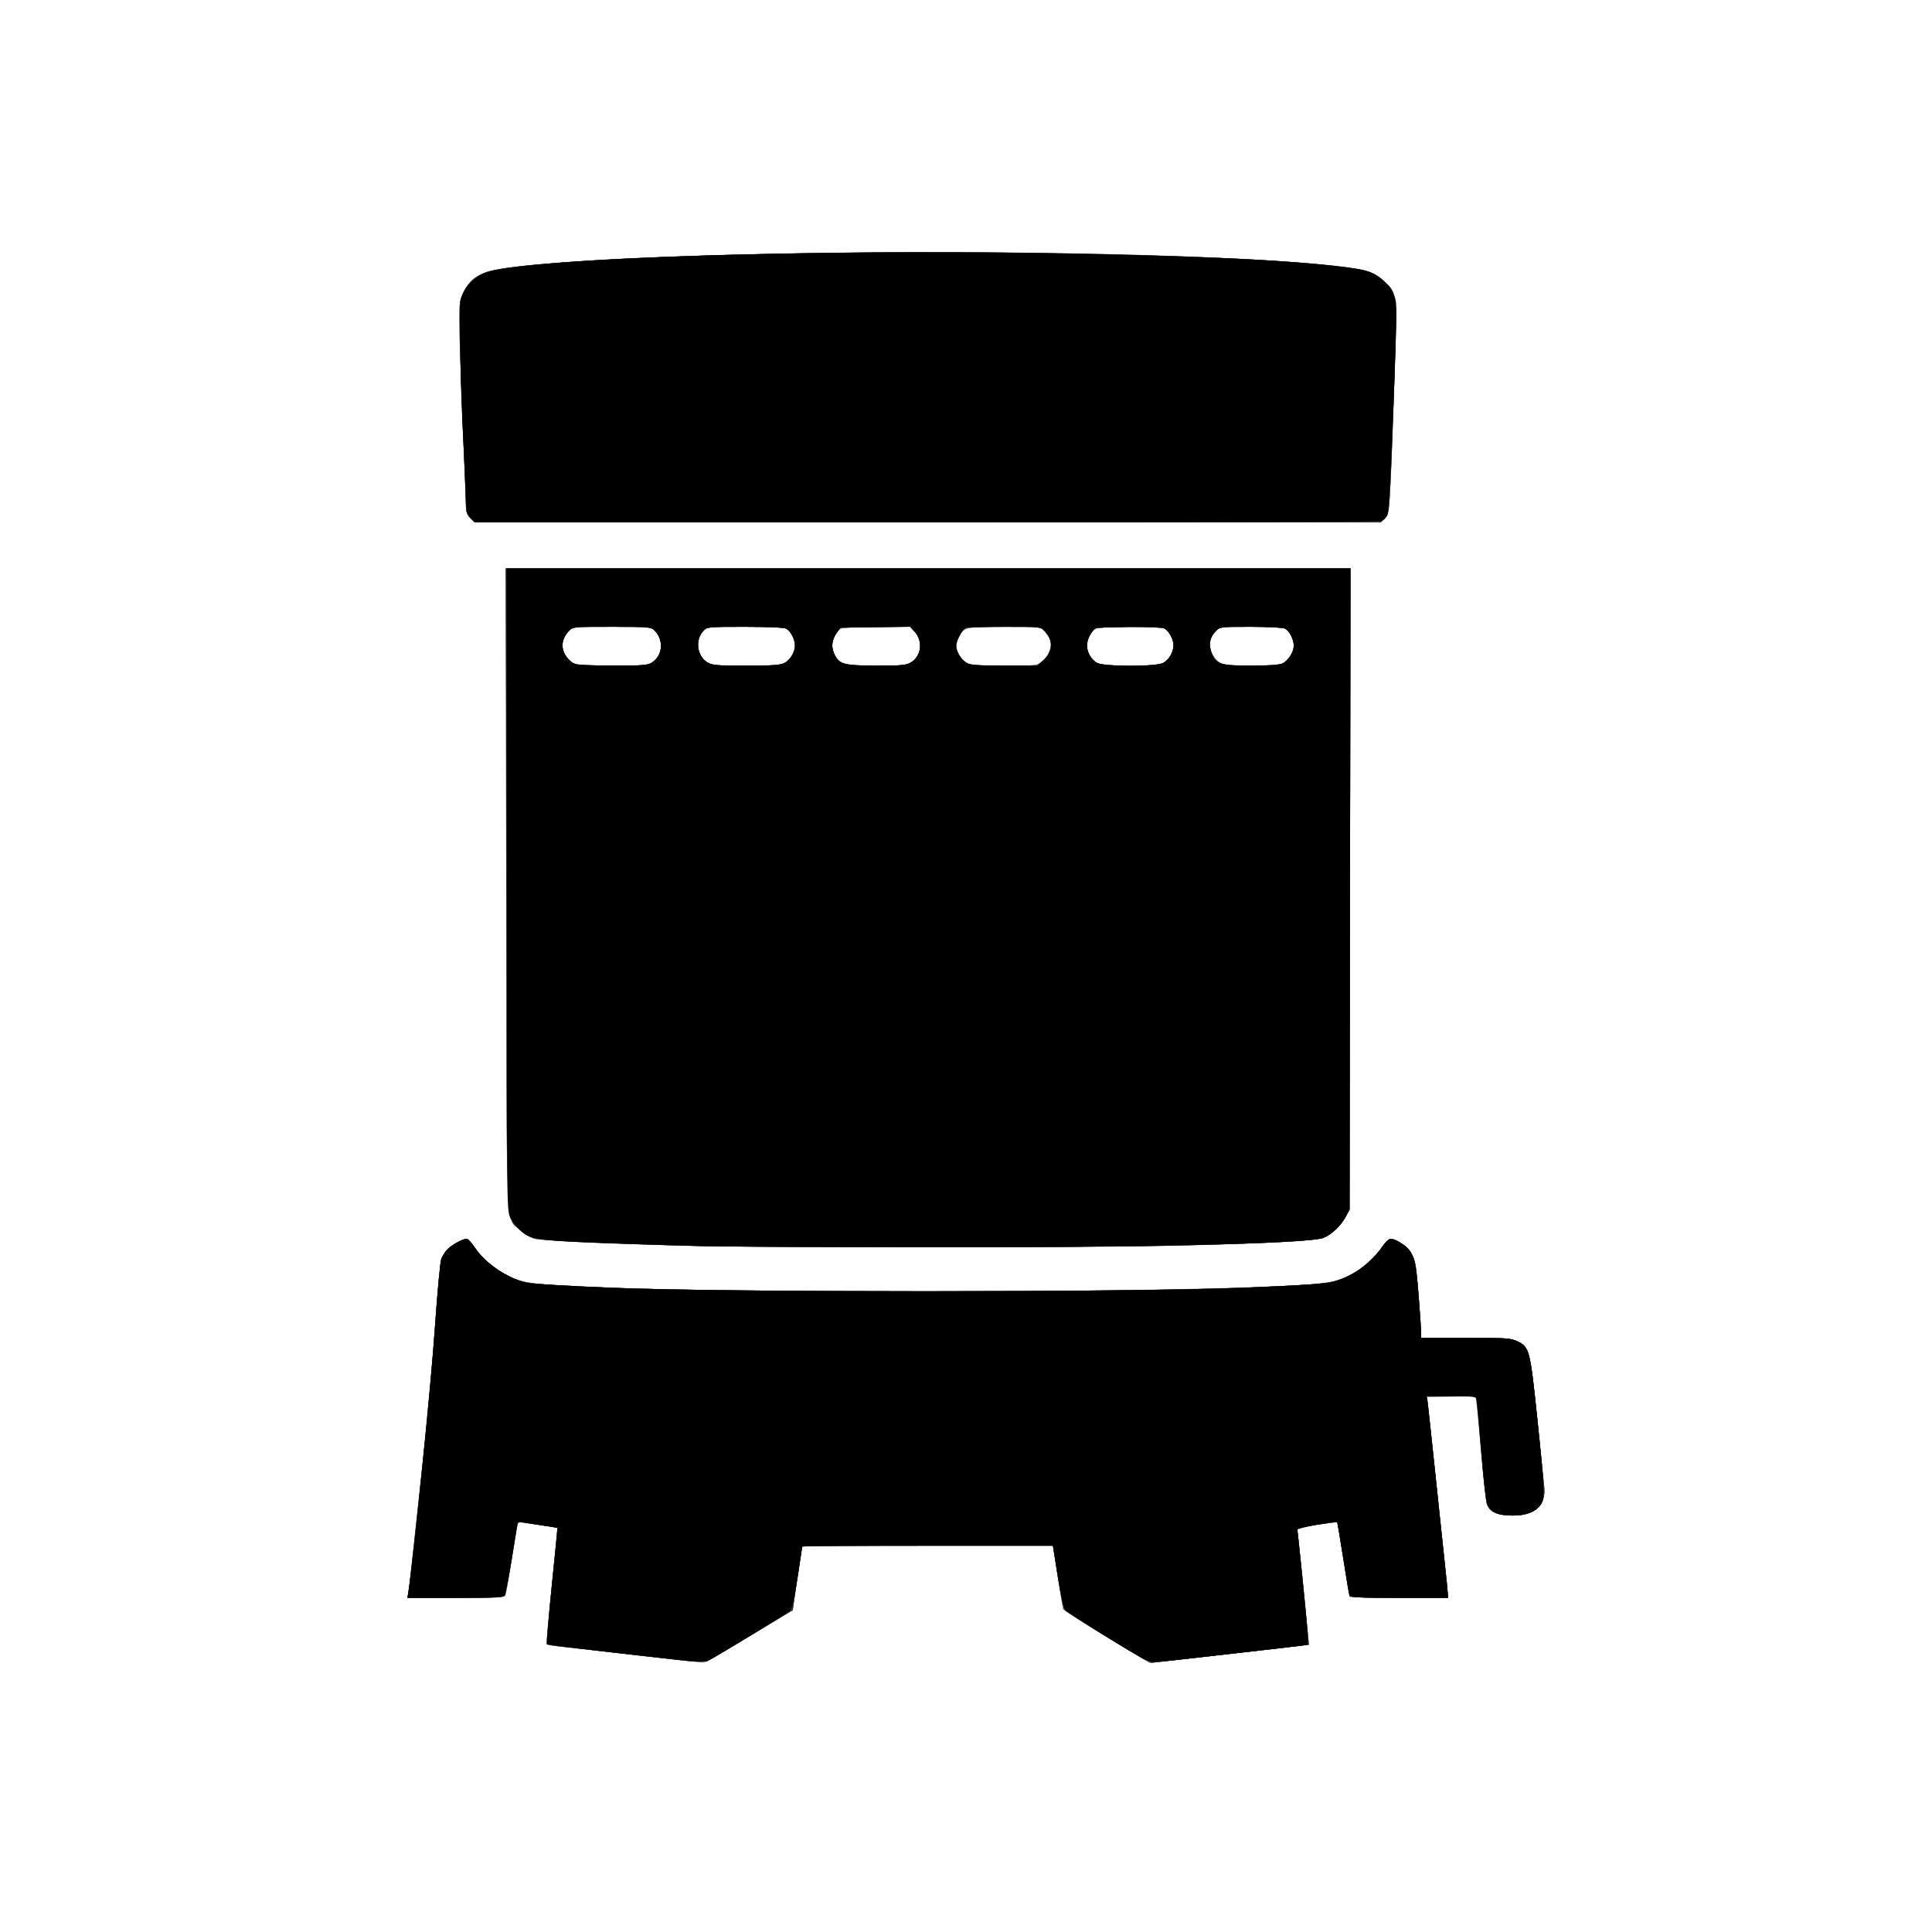
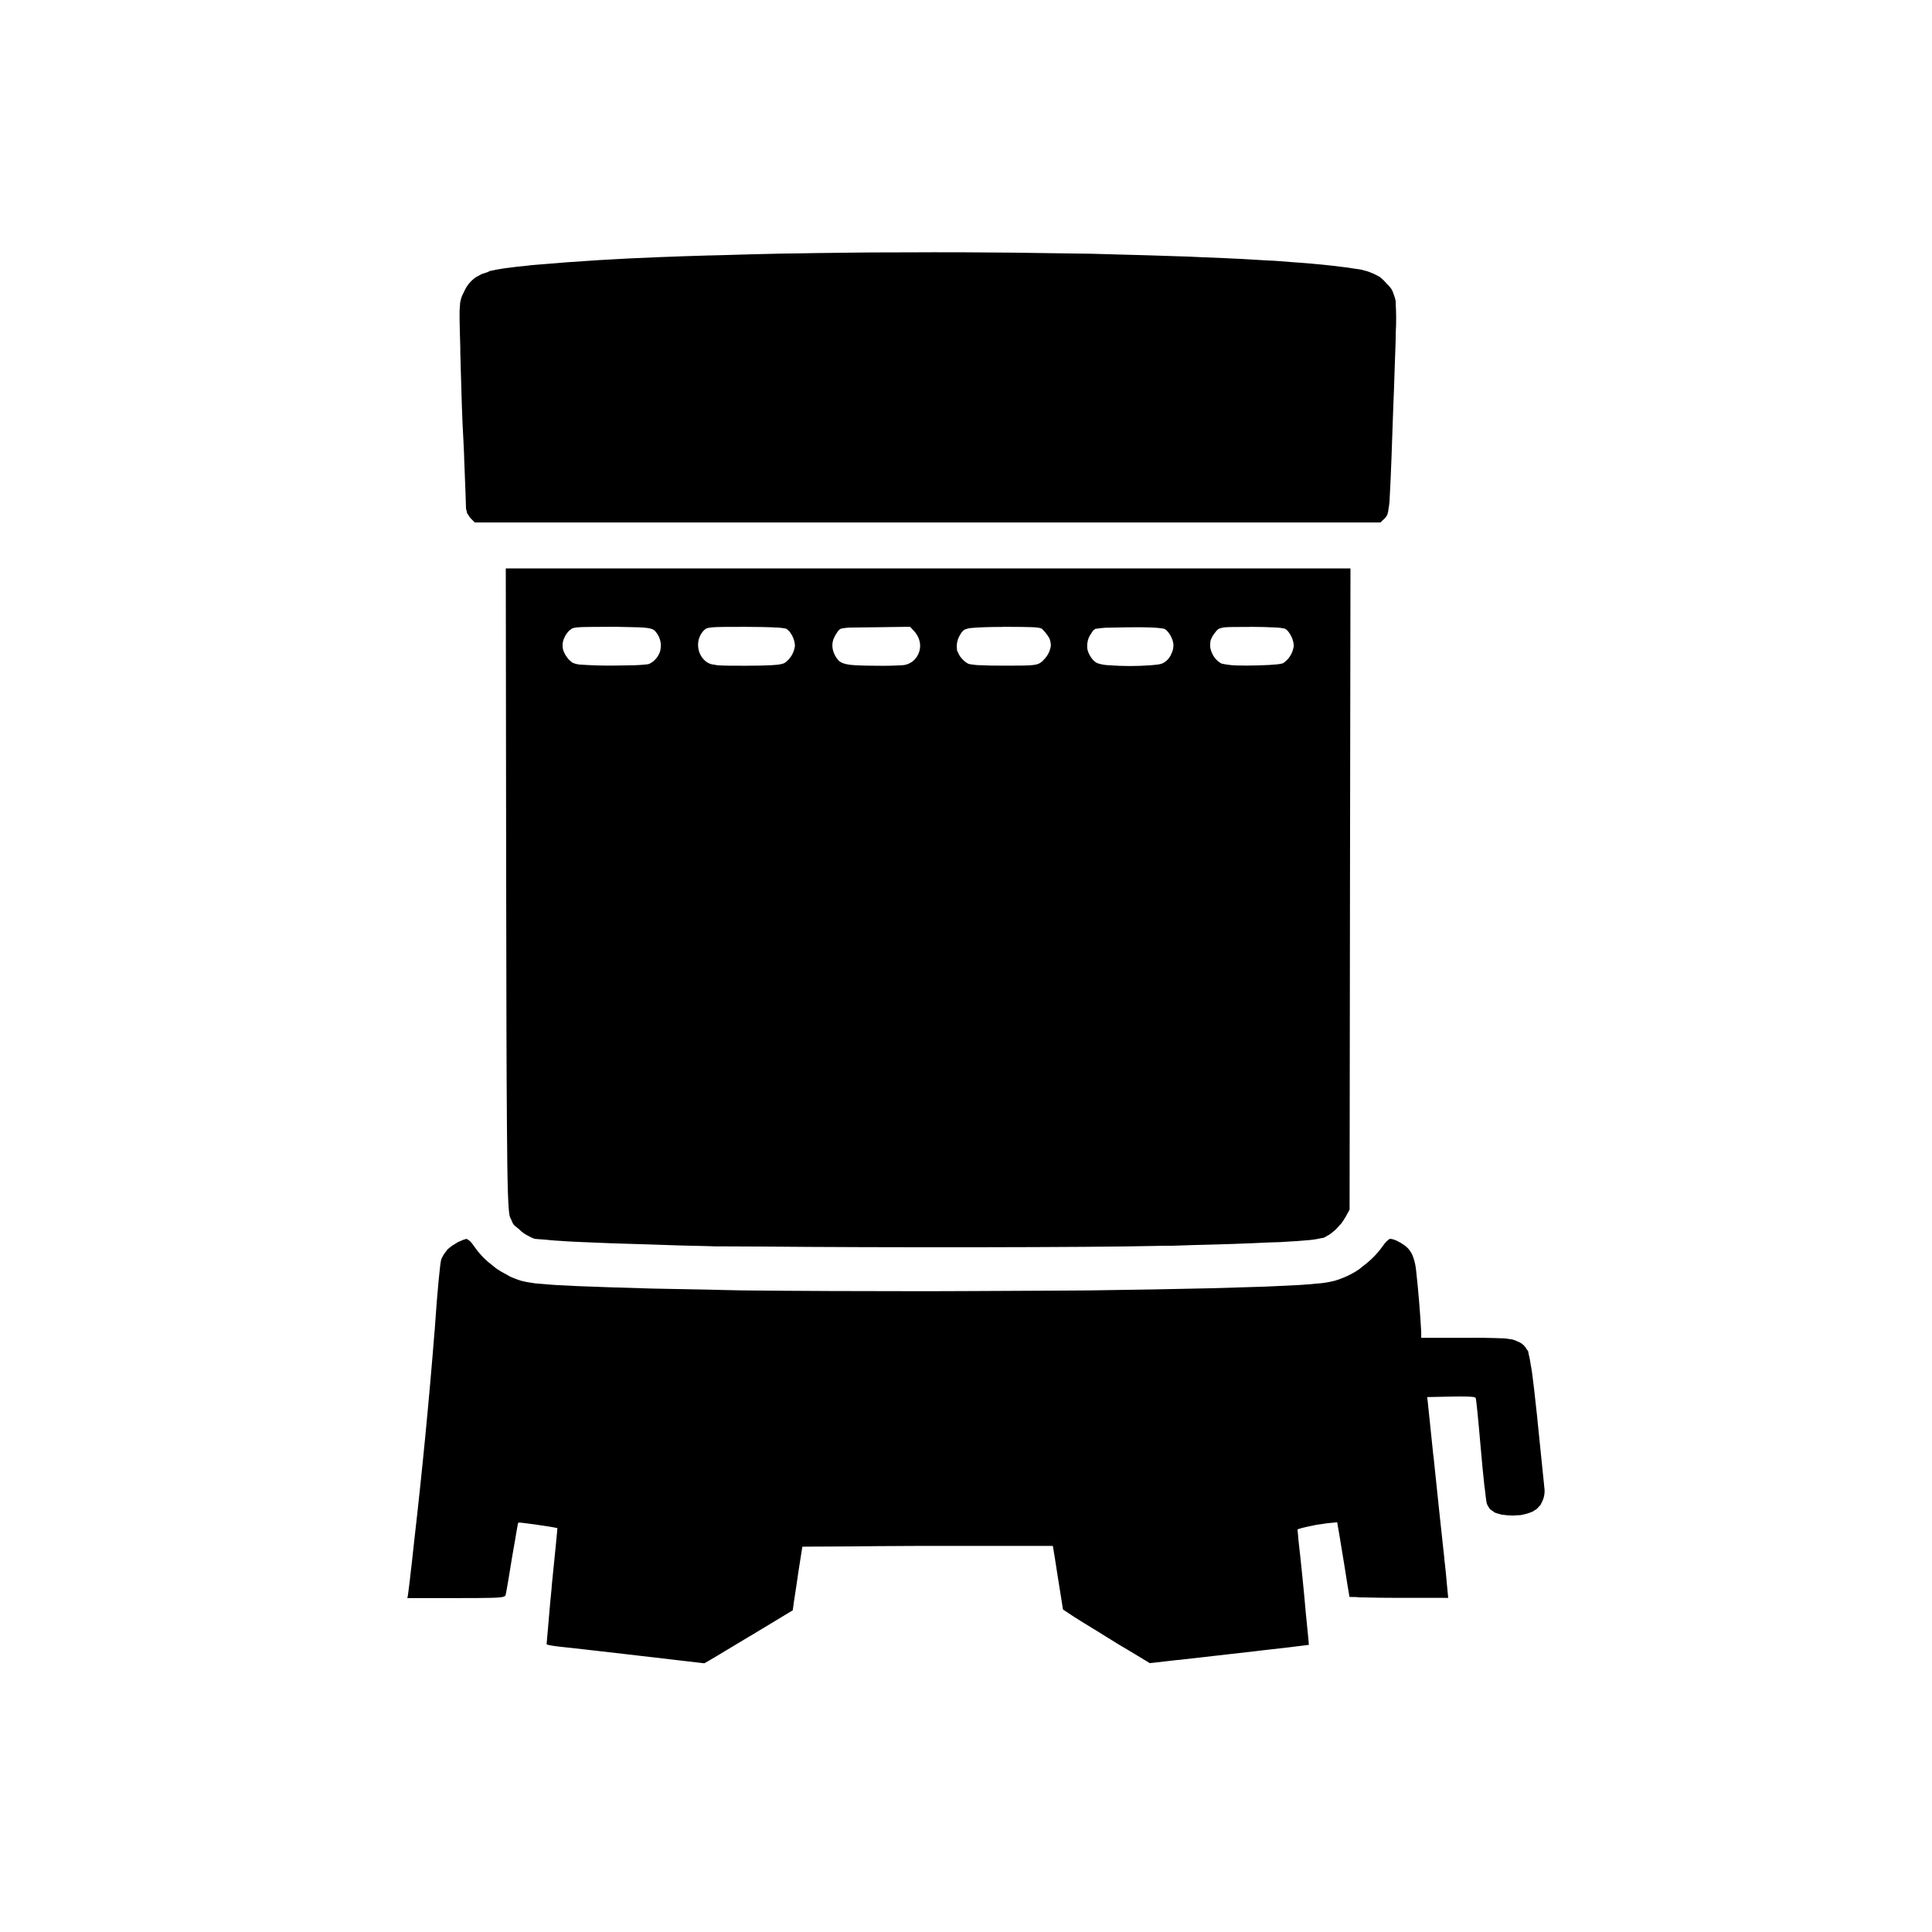
- <svg xmlns="http://www.w3.org/2000/svg" width="150" height="150">
-   <path fill="#cdcdcd" d="M53.552 128.985c-.604-.067-2.921-.333-5.15-.591-2.228-.259-4.469-.513-4.98-.564s-.953-.133-.982-.181.152-2.096.402-4.55.445-4.47.433-4.48c-.066-.045-3.018-.467-3.048-.434-.019.021-.229 1.243-.466 2.716s-.464 2.786-.505 2.919c-.068.22-.373.24-3.847.24h-3.774l.076-.446c.041-.246.229-1.899.416-3.674s.56-5.236.827-7.69c.267-2.456.635-6.628.817-9.274s.401-4.993.487-5.218c.205-.543.64-.996 1.264-1.315.716-.368.847-.336 1.274.31.844 1.275 2.33 2.328 3.916 2.776.783.22 3.704.36 13.39.634 13.037.37 45.81-.001 48.954-.555 1.604-.283 3.296-1.405 4.286-2.843.458-.666.651-.702 1.418-.268.955.54 1.136 1.063 1.372 3.956.113 1.39.206 2.727.207 2.973v.446h3.46c3.202 0 3.5.02 4.038.28.919.445.98.682 1.497 5.803.253 2.508.5 4.931.548 5.384.165 1.548-.678 2.343-2.47 2.326-1.183-.01-1.772-.284-1.974-.916-.078-.246-.271-2.024-.428-3.95s-.317-3.703-.355-3.949l-.07-.446h-3.786l.045.378c.189 1.577 1.556 14.745 1.556 14.98v.298h-3.769c-2.072 0-3.798-.048-3.834-.106-.036-.059-.263-1.372-.505-2.919s-.453-2.828-.471-2.848-.728.068-1.578.197l-1.545.234.081.627c.076.586.733 7.136.807 8.041l.033.411-1.51.18c-.831.099-3.61.417-6.176.708l-4.666.528-2.476-1.49c-1.362-.82-2.878-1.756-3.368-2.08l-.893-.59-.39-2.472-.389-2.472h-9.739c-5.356 0-9.738.03-9.737.068s-.164 1.165-.367 2.505l-.37 2.435-3.413 2.062c-1.878 1.134-3.427 2.054-3.444 2.044s-.524-.072-1.129-.138m1.992-32.217c-4.915-.08-13.545-.442-14.052-.59-.647-.188-1.535-.97-1.89-1.666-.259-.507-.266-1.115-.299-25.45l-.033-24.93h65.58l-.037 24.892-.035 24.891-.297.55c-.381.704-1.08 1.372-1.712 1.635-.575.24-4.544.45-11.725.619-4.242.1-30.189.136-35.5.05m-4.878-45.381c.8-.63.881-1.664.188-2.403-.3-.318-.332-.321-3.344-.321-2.978 0-3.049.007-3.332.309-.457.488-.614 1.033-.445 1.545.147.446.584.933.961 1.07.114.042 1.419.08 2.9.086 2.564.01 2.712-.003 3.072-.286m10.208.111c.436-.242.848-.903.849-1.365 0-.487-.335-1.145-.678-1.329-.158-.084-1.45-.141-3.202-.141-2.909 0-2.941.003-3.242.324-.653.695-.492 1.947.314 2.438.375.23.716.258 3.032.254 1.859-.003 2.7-.055 2.927-.18m9.856-.074c.822-.501.952-1.663.267-2.402l-.334-.36h-2.556c-1.49 0-2.666.059-2.82.141-.336.18-.68.838-.68 1.301 0 .196.094.538.208.759.372.719.728.809 3.226.814 1.98.005 2.32-.027 2.689-.253m10.2-.089c.474-.398.77-1.151.633-1.607-.052-.17-.253-.48-.448-.688l-.353-.378-2.824.004c-3.068.005-3.093.01-3.502.802-.378.73-.156 1.457.605 1.981.29.2.713.234 2.908.234 2.548 0 2.571-.002 2.982-.348m9.363.14c.456-.236.819-.843.819-1.371 0-.463-.344-1.12-.68-1.3-.152-.082-1.287-.142-2.685-.142s-2.533.06-2.685.141c-.336.18-.68.838-.68 1.301 0 .514.357 1.128.792 1.364.548.297 4.547.303 5.119.007m9.308.022c.436-.242.848-.903.849-1.365 0-.487-.335-1.145-.678-1.329-.153-.081-1.278-.141-2.653-.141-2.3 0-2.4.012-2.678.309-.457.488-.614 1.033-.445 1.545.147.446.584.933.961 1.07.447.164 4.323.09 4.644-.089M36.517 40.224c-.199-.198-.337-.496-.337-.724 0-.214-.089-2.58-.197-5.26-.415-10.278-.417-10.59-.085-11.342.71-1.604 1.513-1.95 5.363-2.313 14.21-1.337 49.092-1.334 61.869.006 2.401.252 3.349.466 3.981.9.566.387 1.135 1.244 1.26 1.895.085.45-.267 12.014-.464 15.178-.073 1.178-.128 1.412-.399 1.683l-.315.314h-70.34Z" />
-   <path fill="#b1b1b1" d="M53.552 128.976c-.604-.061-2.921-.324-5.15-.582-2.228-.259-4.469-.513-4.98-.564s-.953-.133-.982-.181.152-2.095.404-4.549.446-4.469.433-4.479c-.067-.047-3.02-.47-3.05-.436-.019.021-.229 1.243-.466 2.716s-.464 2.786-.505 2.919c-.068.22-.373.24-3.847.24h-3.774l.076-.446c.041-.246.26-2.177.485-4.292s.597-5.576.827-7.69.566-6.01.748-8.656c.182-2.645.401-4.993.487-5.218s.29-.554.454-.732c.328-.352 1.208-.845 1.508-.845.104 0 .42.337.703.748.819 1.188 2.228 2.154 3.793 2.6 2.846.81 40.103 1.036 58.019.352 2.04-.078 4.021-.203 4.404-.277 1.562-.305 3.237-1.436 4.203-2.839.22-.321.494-.584.606-.584.48 0 1.295.573 1.632 1.147.314.537.37.864.554 3.193.112 1.428.204 2.766.205 2.973v.378h3.46c3.202 0 3.5.02 4.038.28.382.186.657.443.805.755.153.323.372 1.925.69 5.055.256 2.52.504 4.945.552 5.391.163 1.534-.687 2.328-2.471 2.312-1.24-.011-1.79-.284-1.99-.987-.08-.283-.29-2.231-.466-4.329s-.352-3.845-.39-3.883-.9-.053-1.915-.032l-1.845.039.446 4.257c.245 2.341.604 5.71.797 7.485s.35 3.366.35 3.536v.309h-3.77c-2.072 0-3.798-.048-3.834-.108s-.263-1.372-.503-2.918-.45-2.827-.47-2.847-.73.068-1.58.197l-1.546.234.082.627c.076.586.733 7.136.806 8.041l.034.411-1.511.18c-.83.099-3.61.417-6.175.708l-4.664.527-2.477-1.491a144 144 0 0 1-3.37-2.08l-.893-.588-.39-2.472-.388-2.472h-9.74c-5.356 0-9.737.03-9.736.068s-.165 1.165-.368 2.504l-.369 2.436-3.169 1.908c-1.743 1.05-3.293 1.966-3.444 2.036-.162.076-.723.082-1.373.015m2.06-32.207c-4.83-.076-13.604-.443-14.12-.592-.646-.186-1.535-.969-1.89-1.665-.259-.507-.266-1.115-.299-25.45l-.033-24.93h65.58l-.037 24.892-.035 24.891-.297.55c-.381.705-1.08 1.372-1.712 1.636-.573.239-4.455.443-11.725.616-4.218.101-29.879.138-35.432.052m-4.946-45.381c.8-.63.881-1.664.188-2.403-.3-.318-.332-.321-3.344-.321-2.978 0-3.049.007-3.332.309-.457.488-.614 1.033-.445 1.545.147.446.584.933.961 1.07.114.042 1.419.08 2.9.086 2.564.01 2.712-.003 3.072-.286m10.208.111c.436-.242.848-.903.849-1.365 0-.487-.335-1.145-.678-1.329-.158-.084-1.45-.141-3.202-.141-2.909 0-2.941.003-3.242.324-.653.695-.492 1.947.314 2.438.375.23.716.258 3.032.254 1.859-.003 2.7-.055 2.927-.18m9.856-.074c.822-.501.952-1.663.267-2.402l-.334-.36h-2.556c-1.49 0-2.666.059-2.82.141-.336.18-.68.838-.68 1.301 0 .196.094.538.208.759.372.719.728.809 3.226.814 1.98.005 2.32-.027 2.689-.253m10.2-.089c.474-.398.77-1.151.633-1.607-.052-.17-.253-.48-.448-.688l-.353-.378-2.824.004c-3.068.005-3.093.01-3.502.802-.378.73-.156 1.457.605 1.981.29.2.713.234 2.908.234 2.548 0 2.571-.002 2.982-.348m9.363.14c.456-.236.819-.843.819-1.371 0-.463-.344-1.12-.68-1.3-.152-.082-1.287-.142-2.685-.142s-2.533.06-2.685.141c-.336.18-.68.838-.68 1.301 0 .514.357 1.128.792 1.364.548.297 4.547.303 5.119.007m9.308.022c.436-.242.848-.903.849-1.365 0-.487-.335-1.145-.678-1.329-.153-.081-1.277-.141-2.651-.141h-2.387l-.386.403c-.7.73-.456 1.961.485 2.445.463.238 4.335.228 4.768-.013M36.517 40.224c-.199-.198-.337-.496-.337-.724 0-.214-.089-2.58-.197-5.26-.415-10.278-.417-10.59-.085-11.342.71-1.604 1.513-1.95 5.363-2.313 12.647-1.19 41.19-1.36 57.611-.34 2.721.168 5.955.497 6.867.697 1.347.296 2.41 1.283 2.631 2.444.085.444-.258 11.63-.463 15.11-.074 1.25-.125 1.477-.4 1.75l-.314.315h-70.34Z" />
-   <path fill="#8e8e8e" d="M53.552 128.976c-.604-.061-2.921-.324-5.15-.582-2.228-.259-4.469-.513-4.98-.564s-.953-.133-.982-.181.152-2.095.404-4.549.446-4.469.433-4.479c-.067-.046-3.02-.47-3.048-.436-.018.021-.23 1.243-.47 2.716s-.467 2.786-.506 2.919c-.065.221-.369.24-3.844.24h-3.774l.076-.446c.041-.246.26-2.177.485-4.292s.597-5.576.827-7.69.566-6.01.748-8.656c.182-2.645.401-4.993.487-5.218s.29-.554.454-.732c.328-.352 1.208-.845 1.508-.845.104 0 .42.337.703.748.538.78 1.547 1.636 2.488 2.108 1.256.63 1.83.697 8.167.95 8.87.354 39.782.352 48.822-.003 6.514-.256 7.15-.33 8.462-.996.82-.415 1.904-1.387 2.48-2.223.22-.321.494-.584.606-.584.48 0 1.295.573 1.632 1.147.314.537.37.864.554 3.193.112 1.428.204 2.766.205 2.973v.378h3.46c3.177 0 3.504.022 4.025.275.916.443.98.692 1.519 5.952.264 2.58.514 5 .554 5.378.15 1.4-.763 2.204-2.484 2.188-1.24-.011-1.79-.284-1.99-.987-.08-.283-.29-2.231-.466-4.329s-.352-3.845-.39-3.883-.9-.053-1.915-.032l-1.845.039.446 4.257c.245 2.341.604 5.71.797 7.485s.35 3.367.35 3.538v.311l-3.812-.036-3.81-.037-.163-.961c-.089-.529-.294-1.826-.457-2.884s-.312-1.939-.333-1.96c-.02-.02-.732.07-1.582.198l-1.546.234.082.627c.076.586.733 7.136.806 8.041l.034.411-1.511.18c-.83.099-3.61.417-6.175.708l-4.664.527-2.477-1.491a144 144 0 0 1-3.37-2.08l-.893-.588-.39-2.472-.388-2.472h-9.74c-5.356 0-9.737.03-9.736.068s-.165 1.165-.368 2.504l-.369 2.436-3.169 1.908c-1.743 1.05-3.293 1.966-3.444 2.036-.162.076-.723.082-1.373.015m2.06-32.207c-4.848-.076-13.605-.444-14.125-.593-.291-.084-.798-.4-1.126-.703-1.117-1.03-1.025 1.286-1.06-26.518l-.031-24.823h65.58l-.037 24.892-.035 24.891-.297.55c-.382.705-1.08 1.372-1.714 1.636-.568.237-4.436.44-11.791.617-4.157.1-29.821.137-35.364.05m-4.946-45.38c.8-.63.881-1.664.188-2.403-.3-.318-.332-.321-3.344-.321-2.978 0-3.049.007-3.332.309-.457.488-.614 1.033-.445 1.545.147.446.584.933.961 1.07.114.042 1.419.08 2.9.086 2.564.01 2.712-.003 3.072-.286m10.238.089c.457-.236.82-.843.82-1.371 0-.463-.344-1.12-.68-1.3-.157-.085-1.45-.142-3.201-.142-2.909 0-2.941.003-3.242.324-.653.695-.492 1.947.314 2.438.374.229.72.258 3.004.259 2.04 0 2.667-.043 2.985-.208m9.826-.05c.822-.502.952-1.664.267-2.403l-.334-.36h-2.556c-1.49 0-2.666.059-2.82.141-.336.18-.68.838-.68 1.301 0 .196.094.538.208.759.372.719.728.809 3.226.814 1.98.005 2.32-.027 2.689-.253m10.2-.089c.474-.398.77-1.151.633-1.607-.052-.17-.253-.48-.448-.688l-.353-.378-2.824.004c-3.068.005-3.093.01-3.502.802-.378.73-.156 1.457.605 1.981.29.2.713.234 2.908.234 2.548 0 2.571-.002 2.982-.348m9.363.14c.456-.236.819-.843.819-1.371 0-.463-.344-1.12-.68-1.3-.152-.082-1.287-.142-2.685-.142s-2.533.06-2.685.141c-.336.18-.68.838-.68 1.301 0 .514.357 1.128.792 1.364.548.297 4.547.303 5.119.007m9.308.022c.436-.242.848-.903.849-1.365 0-.487-.335-1.145-.678-1.329-.153-.081-1.277-.141-2.651-.141h-2.387l-.351.378c-.194.207-.392.547-.44.754-.116.489.19 1.212.673 1.592.352.277.527.297 2.523.292 1.48-.003 2.243-.059 2.462-.18M36.517 40.223c-.199-.198-.337-.496-.337-.724 0-.214-.089-2.58-.197-5.26-.415-10.278-.417-10.59-.085-11.342.71-1.606 1.469-1.93 5.39-2.31 12.318-1.19 41.157-1.363 57.584-.343 2.721.168 5.955.497 6.867.697 1.347.296 2.41 1.283 2.631 2.444.085.44-.257 11.543-.464 15.11-.073 1.251-.124 1.477-.398 1.75l-.315.315h-70.34Z" />
-   <path fill="#6d6d6d" d="M53.552 128.976a706 706 0 0 1-5.15-.583c-2.228-.259-4.469-.513-4.98-.564s-.953-.132-.982-.18c-.046-.075.581-6.62.805-8.406l.08-.628-1.135-.168a91 91 0 0 1-1.567-.243c-.413-.071-.436-.051-.512.453-.263 1.73-.8 4.959-.859 5.163-.064.221-.368.24-3.848.24h-3.778l.074-.378c.041-.207.233-1.86.426-3.673s.568-5.305.833-7.76.631-6.629.814-9.276c.183-2.646.401-4.995.486-5.218a2.7 2.7 0 0 1 .453-.729c.328-.352 1.208-.845 1.508-.845.104 0 .42.337.703.748.538.78 1.547 1.636 2.488 2.108 1.254.629 1.833.696 8.167.95 8.843.355 39.746.353 48.822-.003 6.514-.256 7.15-.33 8.462-.996.82-.415 1.904-1.387 2.48-2.223.22-.321.494-.584.606-.584.48 0 1.295.573 1.632 1.147.314.537.37.864.554 3.193.112 1.428.204 2.766.205 2.973v.378h3.46c3.177 0 3.504.022 4.025.275.917.444.982.695 1.515 5.924.262 2.563.51 4.982.554 5.376.156 1.431-.742 2.234-2.48 2.218-1.184-.01-1.773-.284-1.975-.916-.079-.246-.271-2.024-.428-3.95s-.317-3.703-.355-3.949l-.07-.446h-3.826l.065.378c.036.207.284 2.478.55 5.047s.607 5.765.755 7.105c.15 1.34.27 2.591.27 2.781v.345h-3.78c-2.9 0-3.795-.04-3.842-.172-.034-.094-.254-1.407-.49-2.918s-.445-2.763-.464-2.783-.728.068-1.576.196l-1.542.234.097.833c.368 3.166.83 8.126.761 8.196-.044.046-1.842.284-3.995.528s-4.872.554-6.043.688c-2.097.24-2.137.24-2.665-.027-.863-.435-5.897-3.545-6.141-3.793-.152-.154-.342-.995-.595-2.63l-.372-2.403h-9.74c-5.356 0-9.738.03-9.737.068s-.164 1.165-.367 2.504l-.37 2.436-3.168 1.908c-1.743 1.05-3.293 1.966-3.444 2.036-.163.076-.723.082-1.373.015zm2.06-32.207c-4.768-.073-13.6-.445-14.125-.595-.291-.083-.798-.398-1.126-.7-1.117-1.03-1.025 1.285-1.06-26.519l-.031-24.823h65.58l-.037 24.892-.035 24.891-.297.55c-.382.705-1.08 1.372-1.714 1.636-.572.239-4.497.443-11.86.617-4.215.1-29.73.137-35.295.051M50.61 51.452c.828-.489.95-1.716.245-2.467-.3-.318-.332-.32-3.344-.32-2.978 0-3.049.006-3.332.308-.457.488-.614 1.033-.445 1.545.147.446.584.933.961 1.07.114.042 1.402.08 2.863.087 2.266.009 2.715-.024 3.052-.223m10.295.025c.457-.236.82-.843.82-1.371 0-.463-.344-1.12-.68-1.3-.157-.085-1.45-.142-3.201-.142-2.909 0-2.941.003-3.242.324-.653.695-.492 1.947.314 2.438.374.229.72.258 3.004.259 2.04 0 2.667-.043 2.985-.208m9.826-.05c.822-.502.952-1.664.267-2.403l-.334-.36h-2.556c-1.49 0-2.666.059-2.82.141-.336.18-.68.838-.68 1.301 0 .196.094.538.208.759.372.719.728.809 3.226.814 1.98.005 2.32-.027 2.689-.253m10.2-.089c.474-.398.77-1.151.633-1.607-.052-.17-.253-.48-.448-.688l-.353-.378-2.824.004c-3.068.005-3.093.01-3.502.802-.378.73-.156 1.457.605 1.981.29.2.713.234 2.908.234 2.548 0 2.571-.002 2.982-.348m9.363.14c.456-.236.819-.843.819-1.371 0-.463-.344-1.12-.68-1.3-.152-.082-1.287-.142-2.685-.142s-2.533.06-2.685.141c-.336.18-.68.838-.68 1.301 0 .514.357 1.128.792 1.364.548.297 4.547.303 5.119.007m9.308.022c.436-.242.848-.903.849-1.365 0-.487-.335-1.145-.678-1.329-.153-.081-1.28-.141-2.658-.141-2.374 0-2.397.003-2.74.345-.669.67-.56 1.748.242 2.379.352.277.527.297 2.523.292 1.48-.003 2.243-.059 2.462-.18M36.517 40.223c-.252-.252-.338-.486-.34-.927a159 159 0 0 0-.13-3.336c-.07-1.511-.198-4.92-.283-7.578-.155-4.798-.154-4.835.137-5.491.707-1.6 1.446-1.913 5.429-2.307 4.959-.49 10.393-.72 21.607-.92 17.395-.31 38.431.317 42.802 1.277 1.347.296 2.41 1.283 2.631 2.444.085.44-.257 11.543-.464 15.11-.073 1.251-.124 1.477-.398 1.75l-.315.315h-70.34Z" />
-   <path fill="#4c4c4c" d="M53.552 128.975a752 752 0 0 1-5.15-.583c-2.228-.259-4.469-.512-4.98-.563s-.952-.132-.98-.18.154-2.095.404-4.549c.25-2.453.445-4.468.431-4.477s-.52-.09-1.123-.182c-.605-.09-1.293-.198-1.531-.238-.413-.07-.436-.05-.513.454-.466 3.052-.834 5.09-.945 5.231-.102.13-1.039.172-3.837.172h-3.702l.074-.378c.041-.207.233-1.86.426-3.673s.567-5.305.832-7.76.633-6.633.818-9.286.404-5.001.487-5.219.285-.54.45-.718c.33-.356 1.208-.845 1.516-.845.108 0 .395.31.637.686.485.757 1.515 1.642 2.478 2.132 1.32.67 1.828.732 8.234.989 8.843.354 39.746.352 48.822-.004 6.514-.256 7.15-.33 8.462-.996.82-.415 1.904-1.387 2.48-2.223.22-.321.494-.584.606-.584.48 0 1.295.573 1.632 1.147.314.537.37.864.554 3.193.112 1.428.204 2.766.205 2.973v.378h3.46c3.177 0 3.504.022 4.025.275.917.444.982.695 1.515 5.924.262 2.563.51 4.982.554 5.376.156 1.431-.742 2.234-2.48 2.218-1.184-.01-1.773-.284-1.975-.916-.079-.246-.271-2.024-.428-3.95s-.317-3.703-.355-3.949l-.07-.446h-3.826l.065.378c.036.207.253 2.2.483 4.429s.57 5.424.755 7.102.338 3.208.338 3.4v.347h-3.781c-2.9 0-3.795-.04-3.842-.172-.034-.094-.254-1.407-.49-2.918s-.445-2.763-.464-2.783-.73.068-1.58.197l-1.545.234.081.627c.073.559.718 7.004.805 8.042l.035.412-1.51.18c-.831.099-3.581.414-6.112.7l-4.6.52-.537-.267c-.836-.417-5.892-3.536-6.141-3.79-.152-.154-.342-.995-.595-2.63l-.372-2.403H62.305l-.29 1.854c-.16 1.02-.33 2.143-.377 2.498l-.087.644-3.175 1.914c-1.747 1.052-3.3 1.971-3.45 2.042-.164.076-.72.082-1.373.014zm2.06-32.206c-1.36-.021-4.975-.127-8.034-.237-6.091-.218-6.41-.266-7.255-1.078-1.001-.961-.908 1.517-.985-26.293l-.068-25.029h65.58l-.037 24.892-.035 24.891-.297.55c-.38.704-1.08 1.372-1.71 1.635-1.13.47-14.265.776-31.709.736-7.138-.017-14.09-.047-15.45-.067M50.61 51.452c.828-.489.95-1.716.245-2.467-.3-.318-.332-.32-3.344-.32-2.978 0-3.049.006-3.332.308-.457.488-.614 1.033-.445 1.545.147.446.584.933.961 1.07.114.042 1.402.08 2.863.087 2.266.009 2.715-.024 3.052-.223m10.295.025c.457-.236.82-.843.82-1.371 0-.463-.344-1.12-.68-1.3-.157-.085-1.45-.142-3.201-.142-2.909 0-2.941.003-3.242.324-.653.695-.492 1.947.314 2.438.374.229.72.258 3.004.259 2.04 0 2.667-.043 2.985-.208m9.826-.05c.824-.503.952-1.664.264-2.406l-.336-.363-2.71.037-2.712.038-.314.466q-.547.814-.107 1.666c.372.719.728.809 3.226.814 1.98.005 2.32-.027 2.689-.253M81 51.272c.753-.66.79-1.567.097-2.299-.286-.3-.368-.309-3.093-.309-1.539 0-2.899.039-3.021.086-.123.047-.35.333-.504.636-.42.822-.23 1.519.563 2.065.29.2.713.234 2.914.234h2.574zm9.295.205c.456-.236.819-.843.819-1.371 0-.463-.344-1.12-.68-1.3-.152-.082-1.287-.142-2.685-.142s-2.533.06-2.685.141c-.336.18-.68.838-.68 1.301 0 .514.357 1.128.792 1.364.548.297 4.547.303 5.119.007m9.308.022c.436-.242.848-.903.849-1.365 0-.487-.335-1.145-.678-1.329-.153-.081-1.28-.141-2.658-.141-2.374 0-2.397.003-2.74.345-.454.455-.56 1.046-.304 1.689.353.883.66.98 3.085.979 1.472-.001 2.226-.056 2.446-.178M36.517 40.224c-.263-.263-.338-.481-.34-.995-.001-.363-.061-1.895-.133-3.406-.302-6.363-.43-11.996-.285-12.535a3.14 3.14 0 0 1 2.235-2.236c3.788-1.02 25.681-1.72 43.425-1.387 11.96.224 17.777.484 22.123.988 2.708.315 3.034.408 3.817 1.098 1.172 1.031 1.15.825.873 8.57-.341 9.525-.343 9.544-.724 9.926l-.315.314h-70.34Z" />
-   <path fill="#2b2b2b" d="M53.14 128.93c-4.468-.476-10.586-1.212-10.663-1.285-.049-.046.117-2.09.368-4.545s.446-4.468.432-4.477-.52-.09-1.123-.182a122 122 0 0 1-1.528-.237c-.399-.068-.434-.041-.504.385-.042.252-.245 1.509-.451 2.793s-.435 2.412-.508 2.506c-.1.13-1.035.172-3.83.172h-3.698l.069-.446c.381-2.47 1.768-16.291 2.072-20.651.185-2.653.404-5.001.487-5.219s.285-.54.45-.718c.33-.356 1.208-.845 1.516-.845.108 0 .395.31.637.686.743 1.158 2.503 2.36 3.983 2.72.34.082 3.337.261 6.66.397 8.736.358 39.778.358 48.891 0 4.256-.167 6.432-.306 6.989-.445 1.585-.398 3-1.39 3.949-2.768.223-.324.498-.59.61-.59.48 0 1.295.573 1.631 1.147.315.537.372.864.555 3.193.112 1.428.204 2.766.205 2.973v.378h3.46c3.177 0 3.504.022 4.025.274.915.443.98.697 1.53 5.955.586 5.618.61 6.208.279 6.703-.391.583-1.123.866-2.22.859-1.184-.008-1.773-.28-1.975-.914-.079-.246-.271-2.024-.428-3.95s-.317-3.703-.355-3.949l-.07-.446h-3.826l.066.378c.037.207.315 2.787.619 5.733s.642 6.129.753 7.073.2 1.887.202 2.094v.378h-3.78c-2.9 0-3.795-.04-3.842-.172-.034-.094-.254-1.407-.49-2.918s-.448-2.767-.472-2.791-.734.065-1.58.2l-1.536.245.08.624c.073.557.718 7.005.805 8.04l.035.411-1.51.18c-.831.099-3.581.414-6.112.7l-4.6.52-.537-.267c-.836-.417-5.892-3.537-6.141-3.79-.152-.154-.342-.995-.595-2.63l-.372-2.403H62.298l-.287 1.854c-.159 1.02-.327 2.143-.374 2.498l-.086.644-3.175 1.914c-1.747 1.052-3.3 1.971-3.45 2.042-.175.082-.826.07-1.786-.032zm.481-32.21q-11.237-.26-12.242-.614c-.656-.232-1.388-.863-1.743-1.504-.21-.379-.235-2.428-.298-25.441l-.068-25.03h32.79l32.79.001-.037 24.892-.035 24.891-.297.55c-.381.704-1.08 1.372-1.711 1.635-.598.25-4.35.433-12.893.631-6.59.153-29.481.146-36.256-.01m-3.012-45.269c.828-.489.95-1.716.245-2.467-.3-.318-.332-.32-3.344-.32-2.978 0-3.049.006-3.332.308-.457.488-.614 1.033-.445 1.545.147.446.584.933.961 1.07.114.042 1.402.08 2.863.087 2.266.009 2.715-.024 3.052-.223m10.295.025c.457-.236.82-.843.82-1.371 0-.463-.344-1.12-.68-1.3-.157-.085-1.45-.142-3.201-.142-2.909 0-2.941.003-3.242.324-.653.695-.492 1.947.314 2.438.374.229.72.258 3.004.259 2.04 0 2.667-.043 2.985-.208m9.826-.05c.824-.503.952-1.664.264-2.406l-.336-.363-2.71.037-2.712.038-.314.466q-.547.814-.107 1.666c.372.719.728.809 3.226.814 1.98.005 2.32-.027 2.689-.253m10.28-.163c.758-.666.79-1.547.085-2.29-.285-.3-.367-.309-3.091-.309-1.54 0-2.9.039-3.022.086-.248.095-.761 1.014-.761 1.364 0 .416.445 1.168.808 1.365.273.149.975.197 2.93.2l2.57.006zm9.284.214c.456-.236.819-.843.819-1.371 0-.463-.344-1.12-.68-1.3-.152-.082-1.287-.142-2.685-.142s-2.533.06-2.685.141c-.336.18-.68.838-.68 1.301 0 .514.357 1.128.792 1.364.548.297 4.547.303 5.119.007m9.308.022c.436-.242.848-.903.849-1.365 0-.487-.335-1.145-.678-1.329-.153-.081-1.28-.141-2.658-.141-2.374 0-2.397.003-2.74.345-.454.455-.56 1.046-.304 1.689.353.883.66.98 3.085.979 1.472-.001 2.226-.056 2.446-.178M36.517 40.224c-.263-.263-.338-.481-.34-.995-.001-.363-.061-1.895-.133-3.406-.302-6.363-.43-11.996-.285-12.535a3.14 3.14 0 0 1 2.235-2.236c3.771-1.015 25.678-1.719 43.289-1.39 13.038.244 18.394.501 23.426 1.126 1.506.188 1.954.35 2.65.963 1.169 1.029 1.148.819.869 8.566-.348 9.648-.34 9.55-.72 9.93l-.315.314h-70.34Z" />
-   <path d="M51.355 128.72c-1.813-.21-4.532-.518-6.043-.685-1.51-.168-2.785-.343-2.833-.389s.117-2.092.367-4.546.443-4.47.43-4.478-.518-.09-1.122-.18a122 122 0 0 1-1.528-.238c-.399-.068-.434-.041-.504.385-.042.252-.245 1.509-.451 2.793s-.435 2.412-.508 2.506c-.1.13-1.035.172-3.83.172h-3.698l.071-.446c.377-2.365 1.768-16.225 2.072-20.646.182-2.65.4-4.998.483-5.219s.287-.545.451-.723c.332-.356 1.209-.845 1.517-.845.108 0 .4.317.648.703.743 1.16 2.478 2.34 3.972 2.702.34.083 3.337.262 6.66.399 8.755.359 39.77.357 48.926-.004 4.328-.17 6.45-.306 6.992-.447a6.9 6.9 0 0 0 3.91-2.763c.465-.675.626-.708 1.384-.282 1 .562 1.18 1.076 1.413 4.032.112 1.428.204 2.766.205 2.973v.378h3.46c3.177 0 3.504.022 4.025.275.915.442.98.696 1.53 5.954.586 5.618.61 6.208.279 6.703-.375.56-1.126.861-2.152.865-1.116.005-1.705-.234-1.969-.797-.132-.284-.305-1.72-.498-4.142-.162-2.04-.323-3.847-.358-4.017-.063-.303-.104-.309-1.98-.309h-1.917l.066.378c.056.32 1.308 12.125 1.537 14.488l.076.79h-3.8c-2.916 0-3.814-.04-3.861-.172-.034-.094-.254-1.407-.49-2.918s-.448-2.767-.472-2.791c-.104-.11-3.088.457-3.082.586.003.08.209 2.113.456 4.52.306 2.98.403 4.388.302 4.419-.13.04-3.26.403-9.897 1.148-1.94.217-2.246.223-2.61.047-.977-.473-6.265-3.79-6.368-3.995-.063-.124-.284-1.277-.492-2.56l-.379-2.335H72.01c-5.355 0-9.735.03-9.735.068s-.16 1.12-.356 2.404c-.247 1.617-.426 2.405-.584 2.565-.224.225-5.503 3.463-6.286 3.855-.354.177-.75.158-3.693-.182zm4.395-31.95c-1.36-.02-5.008-.128-8.108-.24-6.166-.222-6.474-.267-7.324-1.075a4 4 0 0 1-.719-.99c-.245-.529-.255-1.486-.258-25.441l-.003-24.892h65.511l-.036 24.892-.035 24.891-.297.55c-.38.702-1.079 1.371-1.704 1.632-1.12.467-14.49.78-31.646.74-7.1-.017-14.022-.047-15.381-.067m-5.141-45.318c.833-.492.953-1.803.227-2.485-.3-.281-.445-.295-3.311-.308-2.917-.014-3.007-.006-3.323.29-.669.63-.703 1.547-.082 2.237.394.438.7.482 3.437.49 2.264.008 2.715-.025 3.052-.224m10.295.025c.457-.236.82-.843.82-1.371 0-.463-.344-1.12-.68-1.3-.157-.085-1.45-.142-3.201-.142-2.909 0-2.941.003-3.242.324-.653.695-.492 1.947.314 2.438.374.229.72.258 3.004.259 2.04 0 2.667-.043 2.985-.208m9.826-.05c.824-.503.952-1.664.264-2.406l-.336-.363-2.71.037-2.712.038-.314.466q-.547.814-.107 1.666c.372.72.728.809 3.226.814 1.98.005 2.32-.027 2.689-.253m10.28-.163c.758-.666.79-1.547.085-2.29-.285-.3-.367-.309-3.091-.309-1.54 0-2.9.039-3.022.086-.248.095-.761 1.014-.761 1.364 0 .416.445 1.168.808 1.365.273.149.975.197 2.93.2l2.57.006zm9.284.214c.465-.24.82-.845.818-1.399 0-.516-.466-1.251-.853-1.346-.172-.043-1.423-.06-2.78-.038l-2.467.039-.314.466c-.532.79-.311 1.844.477 2.271.548.297 4.547.303 5.119.007m9.338 0c.457-.236.82-.843.82-1.371 0-.463-.344-1.12-.68-1.3-.152-.082-1.278-.142-2.657-.142-2.374 0-2.397.003-2.74.345-.454.455-.56 1.046-.304 1.689.352.879.664.98 3.057.984 1.615.002 2.195-.045 2.504-.205M36.56 40.24c-.338-.313-.35-.385-.436-2.712a187 187 0 0 0-.154-3.421c-.211-3.356-.344-10.322-.207-10.832a3.1 3.1 0 0 1 1.822-2.044c3.854-1.537 37.087-2.175 58.678-1.126 4.71.229 8.526.587 9.718.913 1.004.275 1.913 1.046 2.24 1.902.209.548.225.965.143 3.603-.206 6.54-.515 13.109-.633 13.42-.069.18-.247.393-.397.473-.19.101-10.887.145-35.35.145H36.906z" />
+ <svg xmlns="http://www.w3.org/2000/svg" viewBox="0 0 24 24">
+   <path d="m11.637 3.133-.078.001q-.371 0-.74.002h-.007c-.203.001-.4.005-.6.007h-.03l-.297.005q-.086 0-.17.002c-.265.005-.511.013-.762.02l-.117.003h-.021l-.127.004-.223.007-.27.01a31 31 0 0 0-1.534.095l-.06.005c-.011 0-.017.002-.03.004H6.57a7 7 0 0 0-.31.036 2 2 0 0 0-.18.034l-.014.009-.083.028-.025.014-.015.008q-.021.01-.041.023l-.006.005a.4.4 0 0 0-.107.121q-.012.02-.022.043l-.022.044a.4.4 0 0 0-.029.1l-.001.004v.013a1 1 0 0 0-.006.147c-.001.067.006.275.009.397v.055l.005.161v.017c.008.319.019.667.033.9l.005.108.002.034.003.085v.026l.002.02v.024l.001.014c.01.236.02.53.02.552l.004.014.006.024q0 .007.003.014l.002.004.014.022.007.011q.009.016.019.027l.054.054H17.15l.027-.028a.2.2 0 0 0 .042-.043l.002-.003v-.002l.005-.007v-.001h.001v-.001l.009-.014.001-.013.007-.019v-.001l.002-.02a1 1 0 0 0 .018-.168c.013-.211.03-.697.045-1.15l.007-.169.002-.058.012-.357.007-.192.001-.067.001-.054a3 3 0 0 0-.001-.348v-.033l-.001-.005a.4.4 0 0 0-.02-.069l-.003-.009a.3.3 0 0 0-.03-.07.4.4 0 0 0-.06-.067.5.5 0 0 0-.087-.084q-.022-.013-.046-.024l-.006-.003q-.022-.012-.05-.022l-.043-.017-.019-.005-.037-.01h-.001l-.018-.006c-.01-.003-.033-.005-.045-.007l-.094-.014-.036-.006-.035-.004-.02-.003h-.006q-.218-.03-.551-.055l-.018-.001-.258-.02-.036-.002-.118-.006-.27-.016-.153-.007-.059-.003-.243-.01h-.009l-.215-.01-.104-.003a66 66 0 0 0-.737-.022l-.356-.01-.298-.004a91 91 0 0 0-1.319-.014h-.301M6.283 7.061l.005 3.972c.002 1.466.004 2.29.009 2.902.005.81.015 1.14.04 1.187l.002.004.003.01q.006.007.01.016l.005.017q.001.004.004.006c.02.054.05.06.088.096l.002.002a.4.4 0 0 0 .114.081l.006.003a.4.4 0 0 0 .062.029l.005.002c.01.003.089.008.131.011h.001c.039.005.09.009.144.013l.023.001c.056.004.116.009.19.012l.284.012.202.008c.161.006.259.007.424.013.192.005.308.012.542.017l.094.002c.055 0 .177.005.214.006h.115l.43.002h.015c1.51.014 4.067.012 4.933-.008l.027-.001.138-.001h.022c.105-.002.147-.006.244-.008.393-.009.695-.02.956-.033h.005l.13-.004h.005l.009-.001c.144-.008.27-.016.357-.025h.002a1 1 0 0 0 .137-.023c.006-.001.027-.003.03-.005h.002q.024-.012.049-.028.014-.006.027-.015l.014-.011.002-.001.012-.01q.024-.018.047-.04l.01-.01.03-.033.003-.004.025-.027a1 1 0 0 0 .054-.083l.048-.088.005-3.982.006-3.983H11.53zm1.319.725h.038l.037.001.1.002c.23.003.317.01.353.043l.005.004.007.008.002.003a.27.27 0 0 1 .064.146.3.3 0 0 1-.008.098.27.27 0 0 1-.093.131l-.032.02-.023.009-.008.001a2 2 0 0 1-.236.013l-.052.001c-.052 0-.064.002-.141.002a5 5 0 0 1-.404-.012h-.005a.3.3 0 0 1-.095-.024l-.002-.002-.01-.008h-.001l-.002-.002-.014-.012-.001-.002-.001-.001-.02-.018-.018-.024v-.001q-.019-.024-.03-.048v-.001l-.004-.009-.005-.009a.2.2 0 0 1-.014-.087v-.004a.2.2 0 0 1 .023-.084l.007-.016a.3.3 0 0 1 .052-.07l.013-.01.023-.017c.047-.02.144-.02.495-.02m1.653 0c.14 0 .262.003.352.006l.006.001.009.001a.7.7 0 0 1 .145.015q.015.01.031.027l.009.007.01.015a.3.3 0 0 1 .058.162l-.002.014a.3.3 0 0 1-.13.203l-.015.005c-.044.018-.172.026-.456.027-.186 0-.292 0-.36-.006-.017-.002-.026-.005-.038-.007l-.013-.002c-.008-.001-.019-.002-.025-.004a.2.2 0 0 1-.092-.057.26.26 0 0 1-.07-.148.26.26 0 0 1 .062-.207c.048-.051.054-.052.519-.052m1.982 0h.069l.05.054.003.003a.3.3 0 0 1 .058.098v.002q.009.026.012.053a.25.25 0 0 1-.068.197.23.23 0 0 1-.163.07 4 4 0 0 1-.311.006q-.149 0-.241-.005c-.125-.006-.186-.022-.226-.057a.3.3 0 0 1-.073-.132l-.003-.015a.23.23 0 0 1 .008-.117l.007-.016a.3.3 0 0 1 .029-.055l.02-.03a.1.1 0 0 1 .038-.033.6.6 0 0 1 .12-.014l.306-.004zm4.301 0h.001c.11 0 .21.003.286.007l.013.001a.6.6 0 0 1 .125.015.14.14 0 0 1 .04.034l.016.024.005.007a.3.3 0 0 1 .048.145q0 .01-.003.02v.003l-.001.002a.3.3 0 0 1-.128.193q-.007.001-.013.004h-.001c-.042.016-.247.025-.437.026l-.08-.001a1 1 0 0 1-.236-.024.3.3 0 0 1-.08-.067l-.011-.016a.3.3 0 0 1-.047-.113.3.3 0 0 1 .004-.092.3.3 0 0 1 .05-.09l.015-.02.012-.013a.1.1 0 0 1 .028-.023l.006-.001a.2.2 0 0 1 .053-.014c.052-.006.15-.006.313-.006zm-3.085 0h.061c.284.001.385.002.426.022l.007.005.031.034q.016.018.031.04h.001l.001.002.018.028h.001l.008.016v.001q.016.043.016.086a.3.3 0 0 1-.076.162l-.006.006-.019.021-.001.002-.009.007c-.056.047-.1.05-.428.05h-.042a6 6 0 0 1-.335-.007 1 1 0 0 1-.094-.012.1.1 0 0 1-.037-.017.3.3 0 0 1-.065-.06h-.001l-.018-.024-.016-.03-.018-.038-.002-.023a.26.26 0 0 1 .027-.149c.022-.042.039-.071.072-.089a.3.3 0 0 1 .061-.017l.056-.005h.002c.07-.005.17-.01.341-.01h.007m1.544.005c.175-.003.288 0 .36.005a1 1 0 0 1 .102.012h.001q.014.006.028.017l.001.001a.3.3 0 0 1 .07.107l.007.018a.2.2 0 0 1 .01.048v.009l.001.003v.003a.24.24 0 0 1-.03.114l-.006.015h-.001v.001a.3.3 0 0 1-.04.054h-.001a.2.2 0 0 1-.052.038.2.2 0 0 1-.058.016q-.04.006-.096.01a3.4 3.4 0 0 1-.513 0 .5.5 0 0 1-.152-.027.2.2 0 0 1-.049-.038.3.3 0 0 1-.037-.05.3.3 0 0 1-.031-.071.26.26 0 0 1 .013-.152l.001-.002v-.001l.001-.002V7.92a.3.3 0 0 1 .026-.046l.005-.008.014-.021v-.001a.1.1 0 0 1 .039-.033l.028-.003a1 1 0 0 1 .091-.01zm-8.202 7.598q-.014.001-.038.01l-.006.002-.041.018c-.01.004-.016.006-.027.012l-.006.004q-.002 0-.003.002l-.066.041v.001a.4.4 0 0 0-.054.045l-.007.012a.4.4 0 0 0-.064.102v.001h-.001v.002c-.015.036-.05.412-.079.835l-.002.033v.008l-.002.009a75 75 0 0 1-.255 2.627c-.023.215-.037.339-.05.445v.007l-.005.039c-.005.034-.013.111-.017.134l-.005.039-.007.033h.605c.417 0 .55-.002.593-.018q.02-.008.023-.02c.006-.022.043-.232.08-.468.022-.134.03-.166.043-.246l.003-.021c.009-.046.025-.148.027-.153q.002-.006.006-.01l.003-.001.006-.001c.026-.002.414.053.456.065h.004l.015.003c.002.002-.03.324-.07.716l-.002.033c-.016.161-.02.207-.031.336l-.015.176c-.004.048-.017.18-.016.183.005.007.076.02.157.029.082.008.44.049.797.09l1.005.117c.003.001.25-.146.551-.328l.044-.026.502-.303.002-.002.014-.103.029-.189.014-.096.004-.028.002-.013.011-.074.045-.286c.001-.002.427-.002.61-.004.242-.002.379-.005.803-.006h1.699l.026.158.035.226.006.036.059.37.142.094c.043.029.184.114.292.18l.107.067c.057.034.084.052.14.087l.129.076.268.162.02-.002.315-.036.026-.002.967-.11.039-.005.367-.042.242-.03-.005-.065-.03-.302-.001-.008a35 35 0 0 0-.095-.944V19.1l-.01-.098c-.001-.01.112-.036.23-.059l.01-.002a3 3 0 0 1 .253-.031l.03.175.046.28.011.066.002.012.038.242.026.153.082.001c.018.002.03.004.055.005h.051c.103.003.247.005.399.005h.569l.064.001h.006l-.012-.127-.004-.04c-.006-.065-.01-.126-.022-.229l-.009-.077-.002-.028-.011-.1c-.027-.244-.074-.69-.11-1.037l-.01-.098-.009-.071v-.006l-.002-.017c-.026-.243-.056-.55-.064-.615l-.006-.05.295-.006c.148-.003.253 0 .28.005a.1.1 0 0 1 .028.011c.006.015.033.28.061.61.016.19.033.356.047.487l.005.032.001.012c.008.068.017.147.022.162v.002l.002.01a.2.2 0 0 0 .028.05l.006.011q.016.015.035.027.014.012.03.022l.007.002.004.002.004.001h.001q.013.006.027.008.022.008.05.014h.006a1 1 0 0 0 .129.01l.037-.003h.001q.02 0 .038-.002h.013l.014-.003.031-.007h.002a.5.5 0 0 0 .088-.027v-.001l.016-.006.007-.003.019-.014h.001l.022-.013.008-.008.007-.006.013-.016h.001q.015-.014.027-.03l.005-.015a.3.3 0 0 0 .037-.197l-.002-.016v-.006l-.014-.135-.065-.638c-.004-.032-.003-.03-.006-.065l-.02-.179a12 12 0 0 0-.046-.39c-.005-.04-.009-.053-.014-.083-.008-.048-.016-.105-.026-.136-.002-.008-.006-.038-.008-.043q-.009-.014-.02-.027a.2.2 0 0 0-.107-.092l-.002-.002h-.002a.3.3 0 0 0-.063-.024h-.001c-.01-.003-.027-.004-.04-.006-.017-.003-.032-.006-.057-.008h-.002a9 9 0 0 0-.481-.007h-.553v-.071a14 14 0 0 0-.063-.761.7.7 0 0 0-.036-.168.3.3 0 0 0-.143-.171l-.002-.002-.01-.007-.02-.01a.3.3 0 0 0-.056-.027.2.2 0 0 0-.053-.013q-.015 0-.042.028h-.001l-.005.004a.4.4 0 0 0-.046.057l-.001.001v.001l-.002.002v.001h-.001l-.001.002a1.1 1.1 0 0 1-.24.242l-.053.043a1.1 1.1 0 0 1-.3.14 1.2 1.2 0 0 1-.233.036l-.058.006-.082.006-.068.005-.423.02-.666.02c-.446.01-.964.02-1.52.027-.268.003-.57.003-.86.005-.39.001-.757.005-1.162.005-.798 0-1.596-.003-2.282-.01-.186-.002-.27-.007-.437-.01l-.688-.013c-.35-.01-.734-.022-.939-.031l-.24-.012-.044-.003-.029-.002-.205-.017c-.013-.001-.018-.004-.03-.005a1 1 0 0 1-.14-.027 1 1 0 0 1-.143-.055l-.038-.022a1 1 0 0 1-.129-.076l-.053-.043a1 1 0 0 1-.083-.07l-.026-.025-.02-.022a1 1 0 0 1-.094-.117c-.03-.044-.051-.068-.074-.079-.006-.003-.014-.012-.017-.012z" />
</svg>
